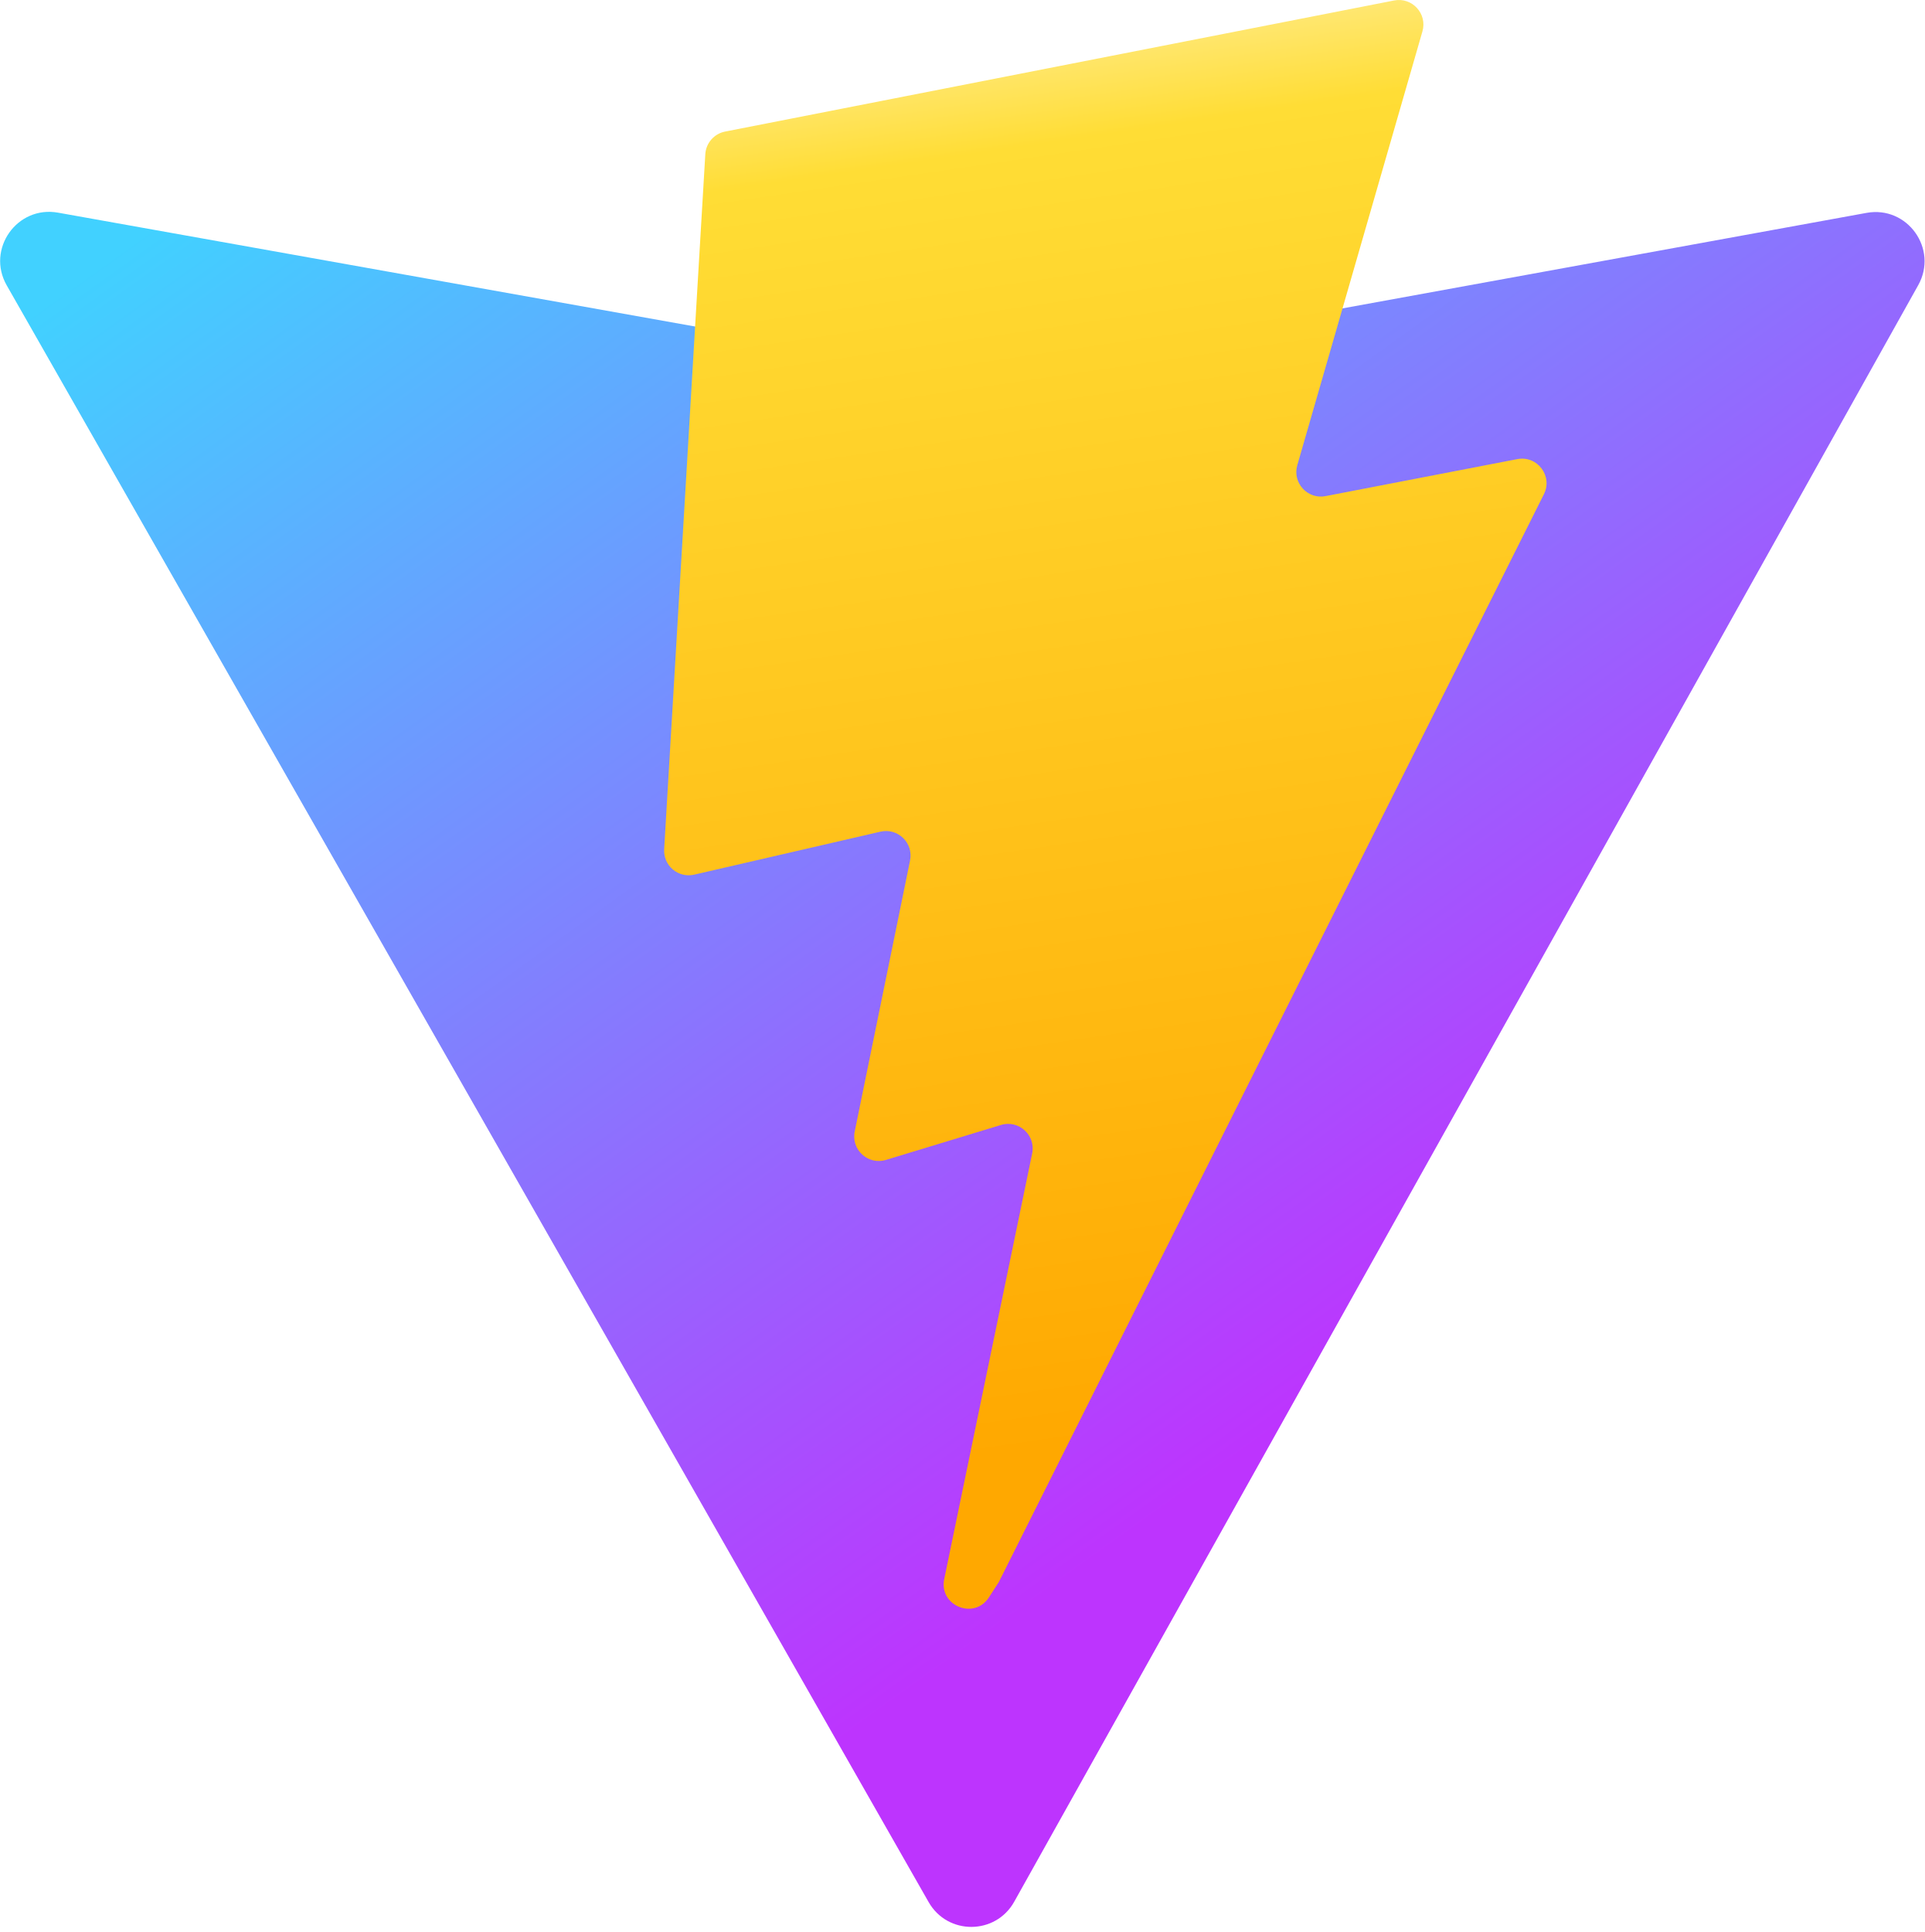
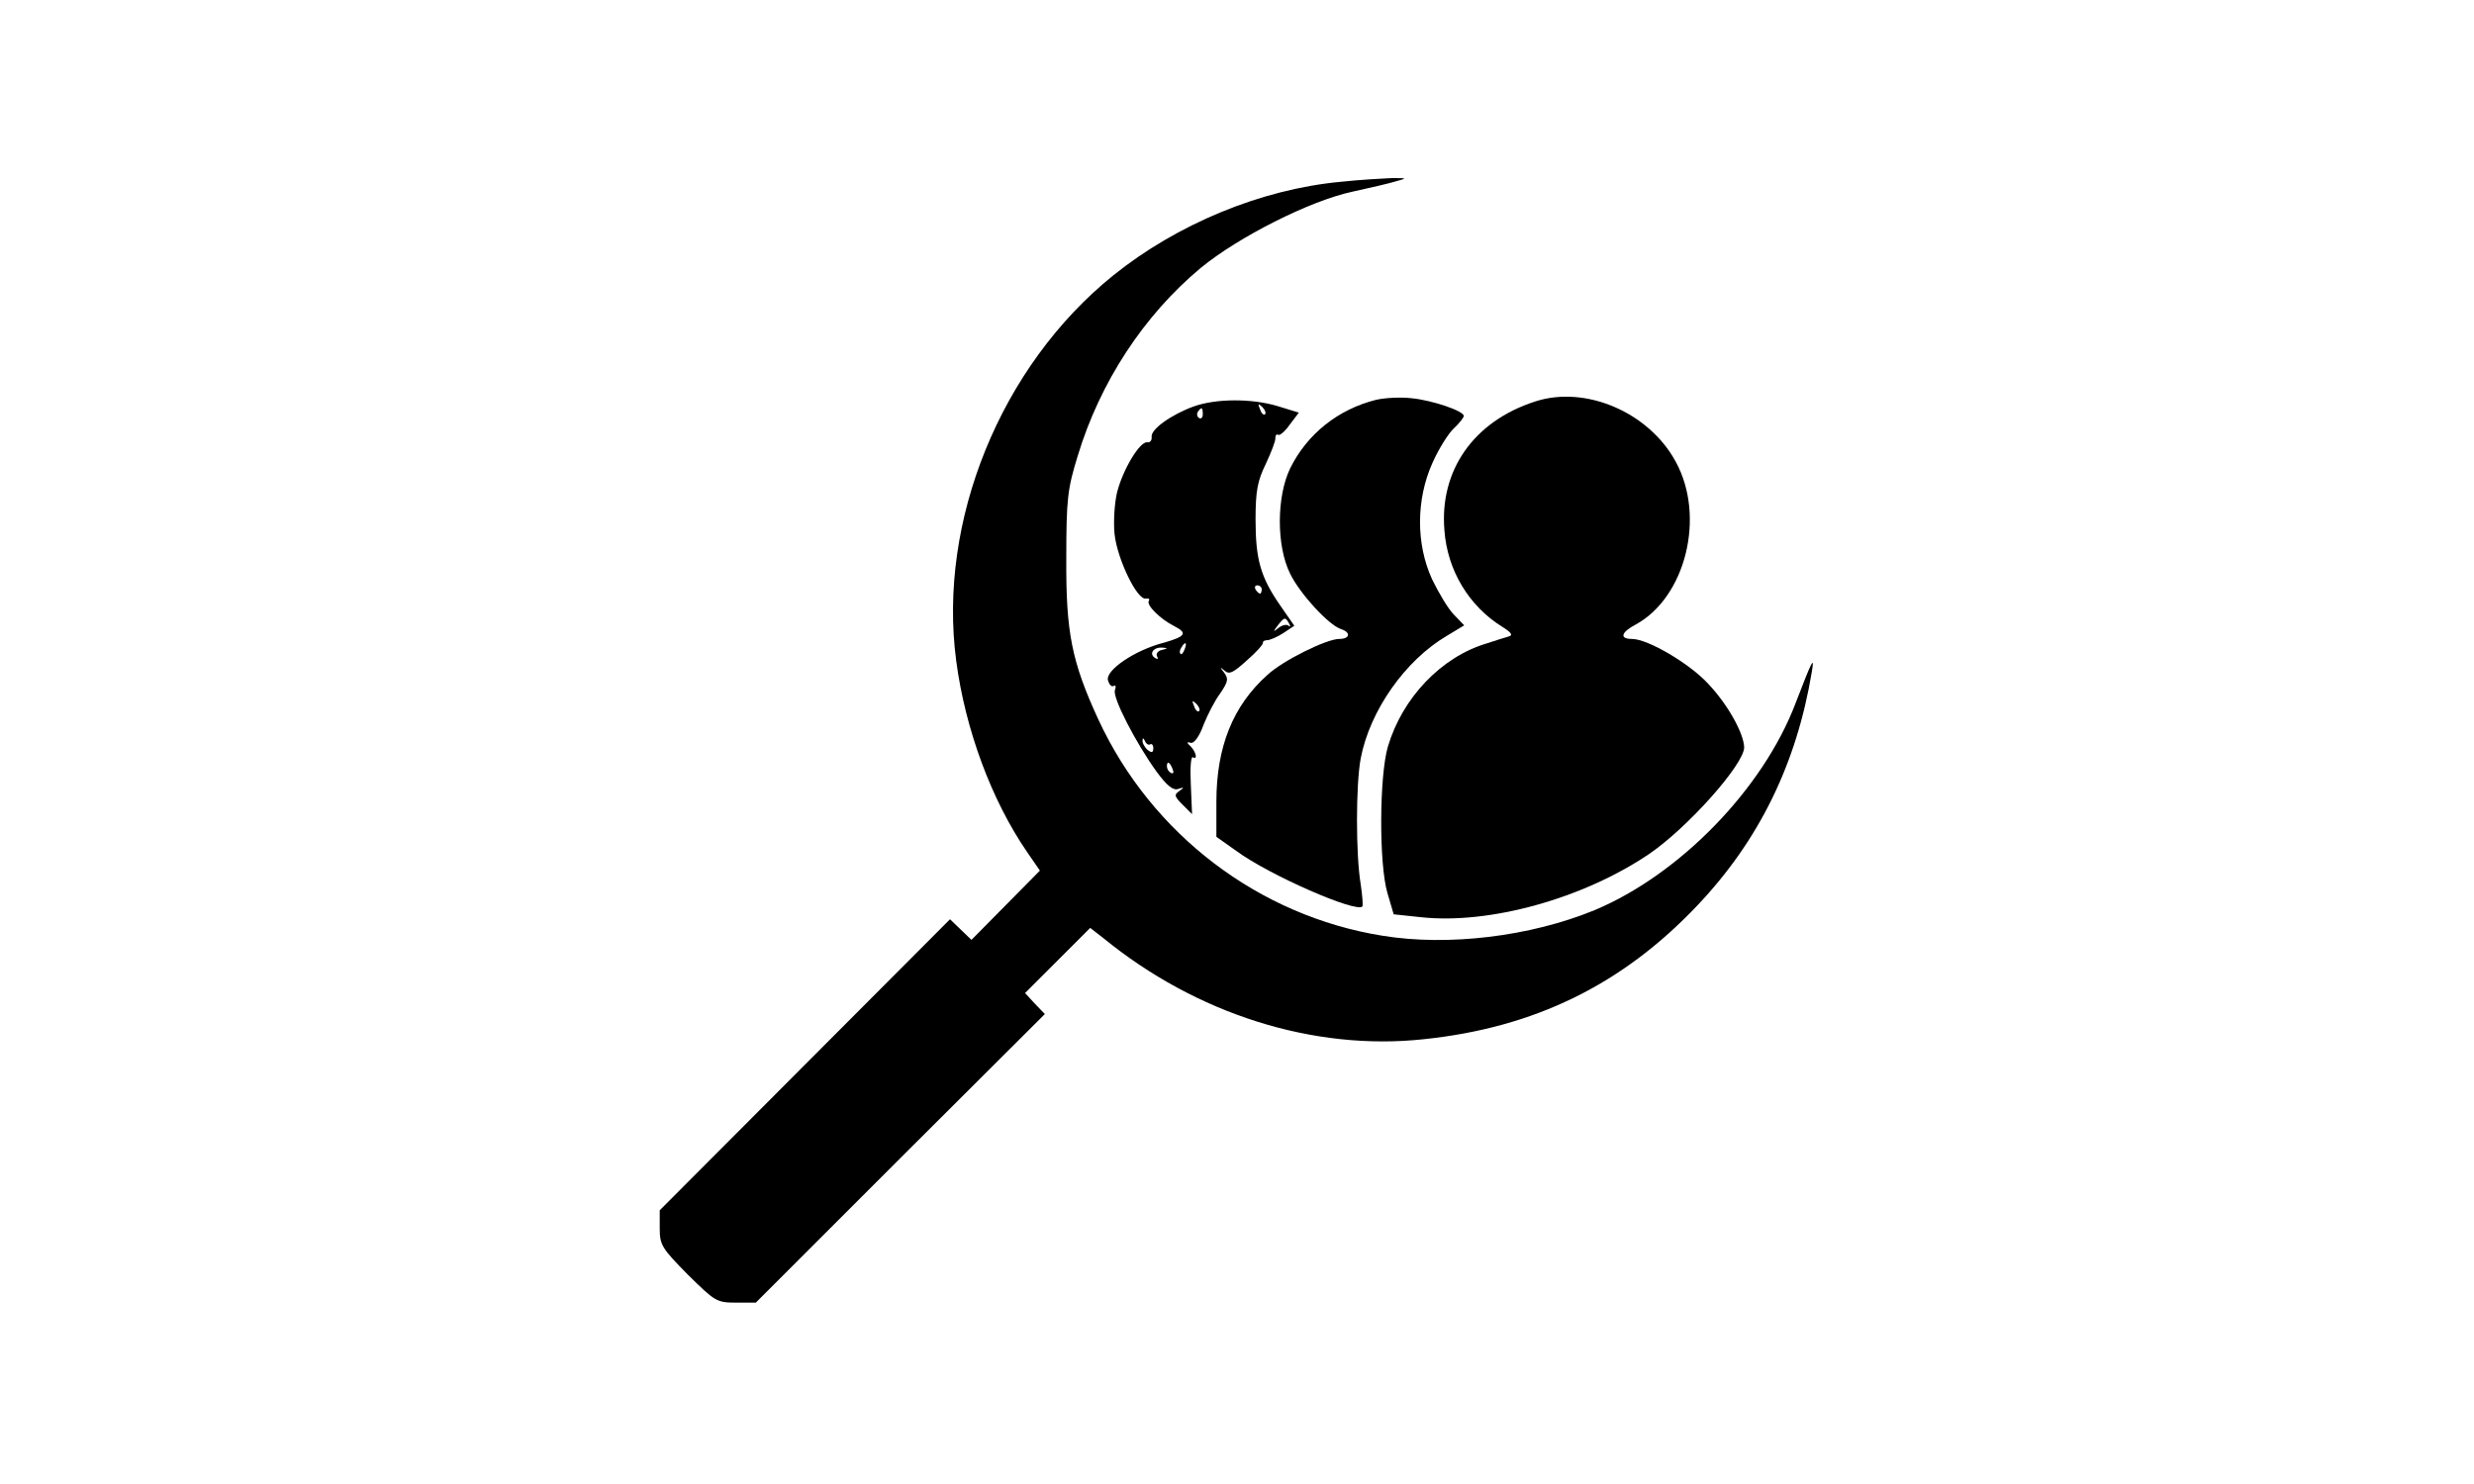
- <svg xmlns="http://www.w3.org/2000/svg" aria-hidden="true" role="img" class="iconify iconify--logos" width="31.88" height="32" preserveAspectRatio="xMidYMid meet" viewBox="0 0 256 257">
-   <defs>
-     <linearGradient id="IconifyId1813088fe1fbc01fb466" x1="-.828%" x2="57.636%" y1="7.652%" y2="78.411%">
-       <stop offset="0%" stop-color="#41D1FF" />
-       <stop offset="100%" stop-color="#BD34FE" />
-     </linearGradient>
-     <linearGradient id="IconifyId1813088fe1fbc01fb467" x1="43.376%" x2="50.316%" y1="2.242%" y2="89.03%">
-       <stop offset="0%" stop-color="#FFEA83" />
-       <stop offset="8.333%" stop-color="#FFDD35" />
-       <stop offset="100%" stop-color="#FFA800" />
-     </linearGradient>
-   </defs>
-   <path fill="url(#IconifyId1813088fe1fbc01fb466)" d="M255.153 37.938L134.897 252.976c-2.483 4.44-8.862 4.466-11.382.048L.875 37.958c-2.746-4.814 1.371-10.646 6.827-9.67l120.385 21.517a6.537 6.537 0 0 0 2.322-.004l117.867-21.483c5.438-.991 9.574 4.796 6.877 9.62Z" />
-   <path fill="url(#IconifyId1813088fe1fbc01fb467)" d="M185.432.063L96.44 17.501a3.268 3.268 0 0 0-2.634 3.014l-5.474 92.456a3.268 3.268 0 0 0 3.997 3.378l24.777-5.718c2.318-.535 4.413 1.507 3.936 3.838l-7.361 36.047c-.495 2.426 1.782 4.5 4.151 3.78l15.304-4.649c2.372-.72 4.652 1.36 4.15 3.788l-11.698 56.621c-.732 3.542 3.979 5.473 5.943 2.437l1.313-2.028l72.516-144.72c1.215-2.423-.88-5.186-3.54-4.672l-25.505 4.922c-2.396.462-4.435-1.77-3.759-4.114l16.646-57.705c.677-2.35-1.37-4.583-3.769-4.113Z" />
+ <svg xmlns="http://www.w3.org/2000/svg" version="1.0" width="600pt" height="360pt" viewBox="0 0 600 360" preserveAspectRatio="xMidYMid meet">
+   <g transform="translate(0,360) scale(0.1,-0.1)" fill="#000000" stroke="none">
+     <path d="M3252 3159 c-194 -18 -398 -103 -552 -227 -273 -220 -426 -596 -381 -935 22 -167 86 -339 172 -464 l31 -45 -83 -84 -83 -84 -26 25 -26 25 -352 -353 -352 -353 0 -44 c0 -40 5 -48 68 -112 66 -65 70 -68 117 -68 l48 0 350 350 351 350 -24 25 -24 26 79 79 79 79 31 -24 c226 -185 511 -275 778 -246 268 28 481 132 663 324 150 158 241 344 278 567 7 41 1 29 -39 -75 -79 -209 -282 -417 -488 -503 -156 -64 -355 -88 -514 -62 -300 48 -560 246 -689 524 -65 141 -79 212 -78 391 0 145 3 169 28 250 54 178 160 340 298 455 91 75 265 163 368 185 41 9 89 20 105 25 29 8 28 8 -10 8 -22 -1 -77 -4 -123 -9z" />
+     <path d="M3337 2630 c-92 -23 -167 -83 -208 -166 -33 -68 -34 -188 0 -256 24 -49 93 -124 123 -134 25 -8 22 -24 -4 -24 -31 0 -136 -52 -174 -87 -84 -75 -124 -175 -124 -308 l0 -85 48 -34 c80 -59 291 -151 306 -135 2 2 0 27 -4 54 -12 70 -12 242 0 305 22 116 108 238 208 297 l43 26 -25 26 c-14 14 -37 53 -53 86 -39 85 -39 193 1 282 15 34 39 72 52 84 13 12 24 26 24 30 0 12 -76 38 -127 43 -26 3 -65 1 -86 -4z" />
+     <path d="M3723 2626 c-149 -48 -232 -167 -220 -312 7 -98 60 -185 141 -235 21 -13 26 -20 15 -23 -8 -2 -32 -10 -54 -17 -110 -33 -204 -132 -239 -250 -21 -71 -22 -286 -1 -356 l15 -51 66 -7 c166 -18 393 45 553 153 94 64 231 218 231 259 -1 34 -39 103 -87 154 -46 50 -147 109 -185 109 -31 0 -27 16 9 35 121 66 170 262 97 395 -65 120 -219 186 -341 146z" />
+     <path d="M2895 2614 c-55 -20 -105 -56 -102 -74 1 -8 -4 -14 -10 -13 -18 4 -60 -66 -74 -122 -6 -25 -9 -71 -6 -100 6 -60 55 -162 76 -157 7 1 10 -1 7 -6 -6 -10 28 -44 62 -61 33 -17 27 -25 -25 -40 -71 -18 -142 -67 -136 -91 3 -11 9 -17 14 -14 5 3 6 -2 3 -10 -7 -17 51 -129 101 -198 25 -34 40 -46 52 -42 15 5 16 4 3 -5 -13 -9 -12 -13 8 -33 l23 -23 -3 72 c-2 39 0 69 5 66 12 -7 8 12 -5 26 -11 10 -10 12 0 9 8 -2 21 16 31 44 10 25 28 60 41 77 18 27 20 34 9 49 -11 14 -11 15 1 5 11 -10 21 -5 54 25 23 20 40 39 39 43 -1 3 4 6 10 6 7 0 25 8 39 17 l27 18 -34 49 c-48 69 -60 112 -60 209 0 70 5 94 25 135 13 28 24 56 23 62 0 7 3 11 7 8 4 -2 17 9 28 25 l22 29 -52 16 c-64 19 -150 18 -203 -1z m173 -19 c-3 -3 -9 2 -12 12 -6 14 -5 15 5 6 7 -7 10 -15 7 -18z m-151 0 c0 -8 -4 -12 -9 -9 -5 3 -6 10 -3 15 9 13 12 11 12 -6z m143 -425 c0 -5 -2 -10 -4 -10 -3 0 -8 5 -11 10 -3 6 -1 10 4 10 6 0 11 -4 11 -10z m66 -82 c4 -7 4 -10 -1 -6 -4 4 -15 2 -24 -5 -14 -11 -14 -10 -2 6 16 20 18 21 27 5z m-253 -63 c-3 -9 -8 -14 -10 -11 -3 3 -2 9 2 15 9 16 15 13 8 -4z m-56 -2 c-9 -2 -14 -9 -11 -15 4 -7 2 -8 -5 -4 -15 10 -4 26 17 25 15 -1 15 -2 -1 -6z m91 -148 c-3 -3 -9 2 -12 12 -6 14 -5 15 5 6 7 -7 10 -15 7 -18z m-119 -81 c4 3 8 -1 8 -9 0 -11 -4 -12 -14 -4 -7 6 -13 17 -12 23 0 7 2 6 6 -2 2 -6 8 -10 12 -8z m55 -60 c3 -8 2 -12 -4 -9 -6 3 -10 10 -10 16 0 14 7 11 14 -7z" />
+   </g>
</svg>
